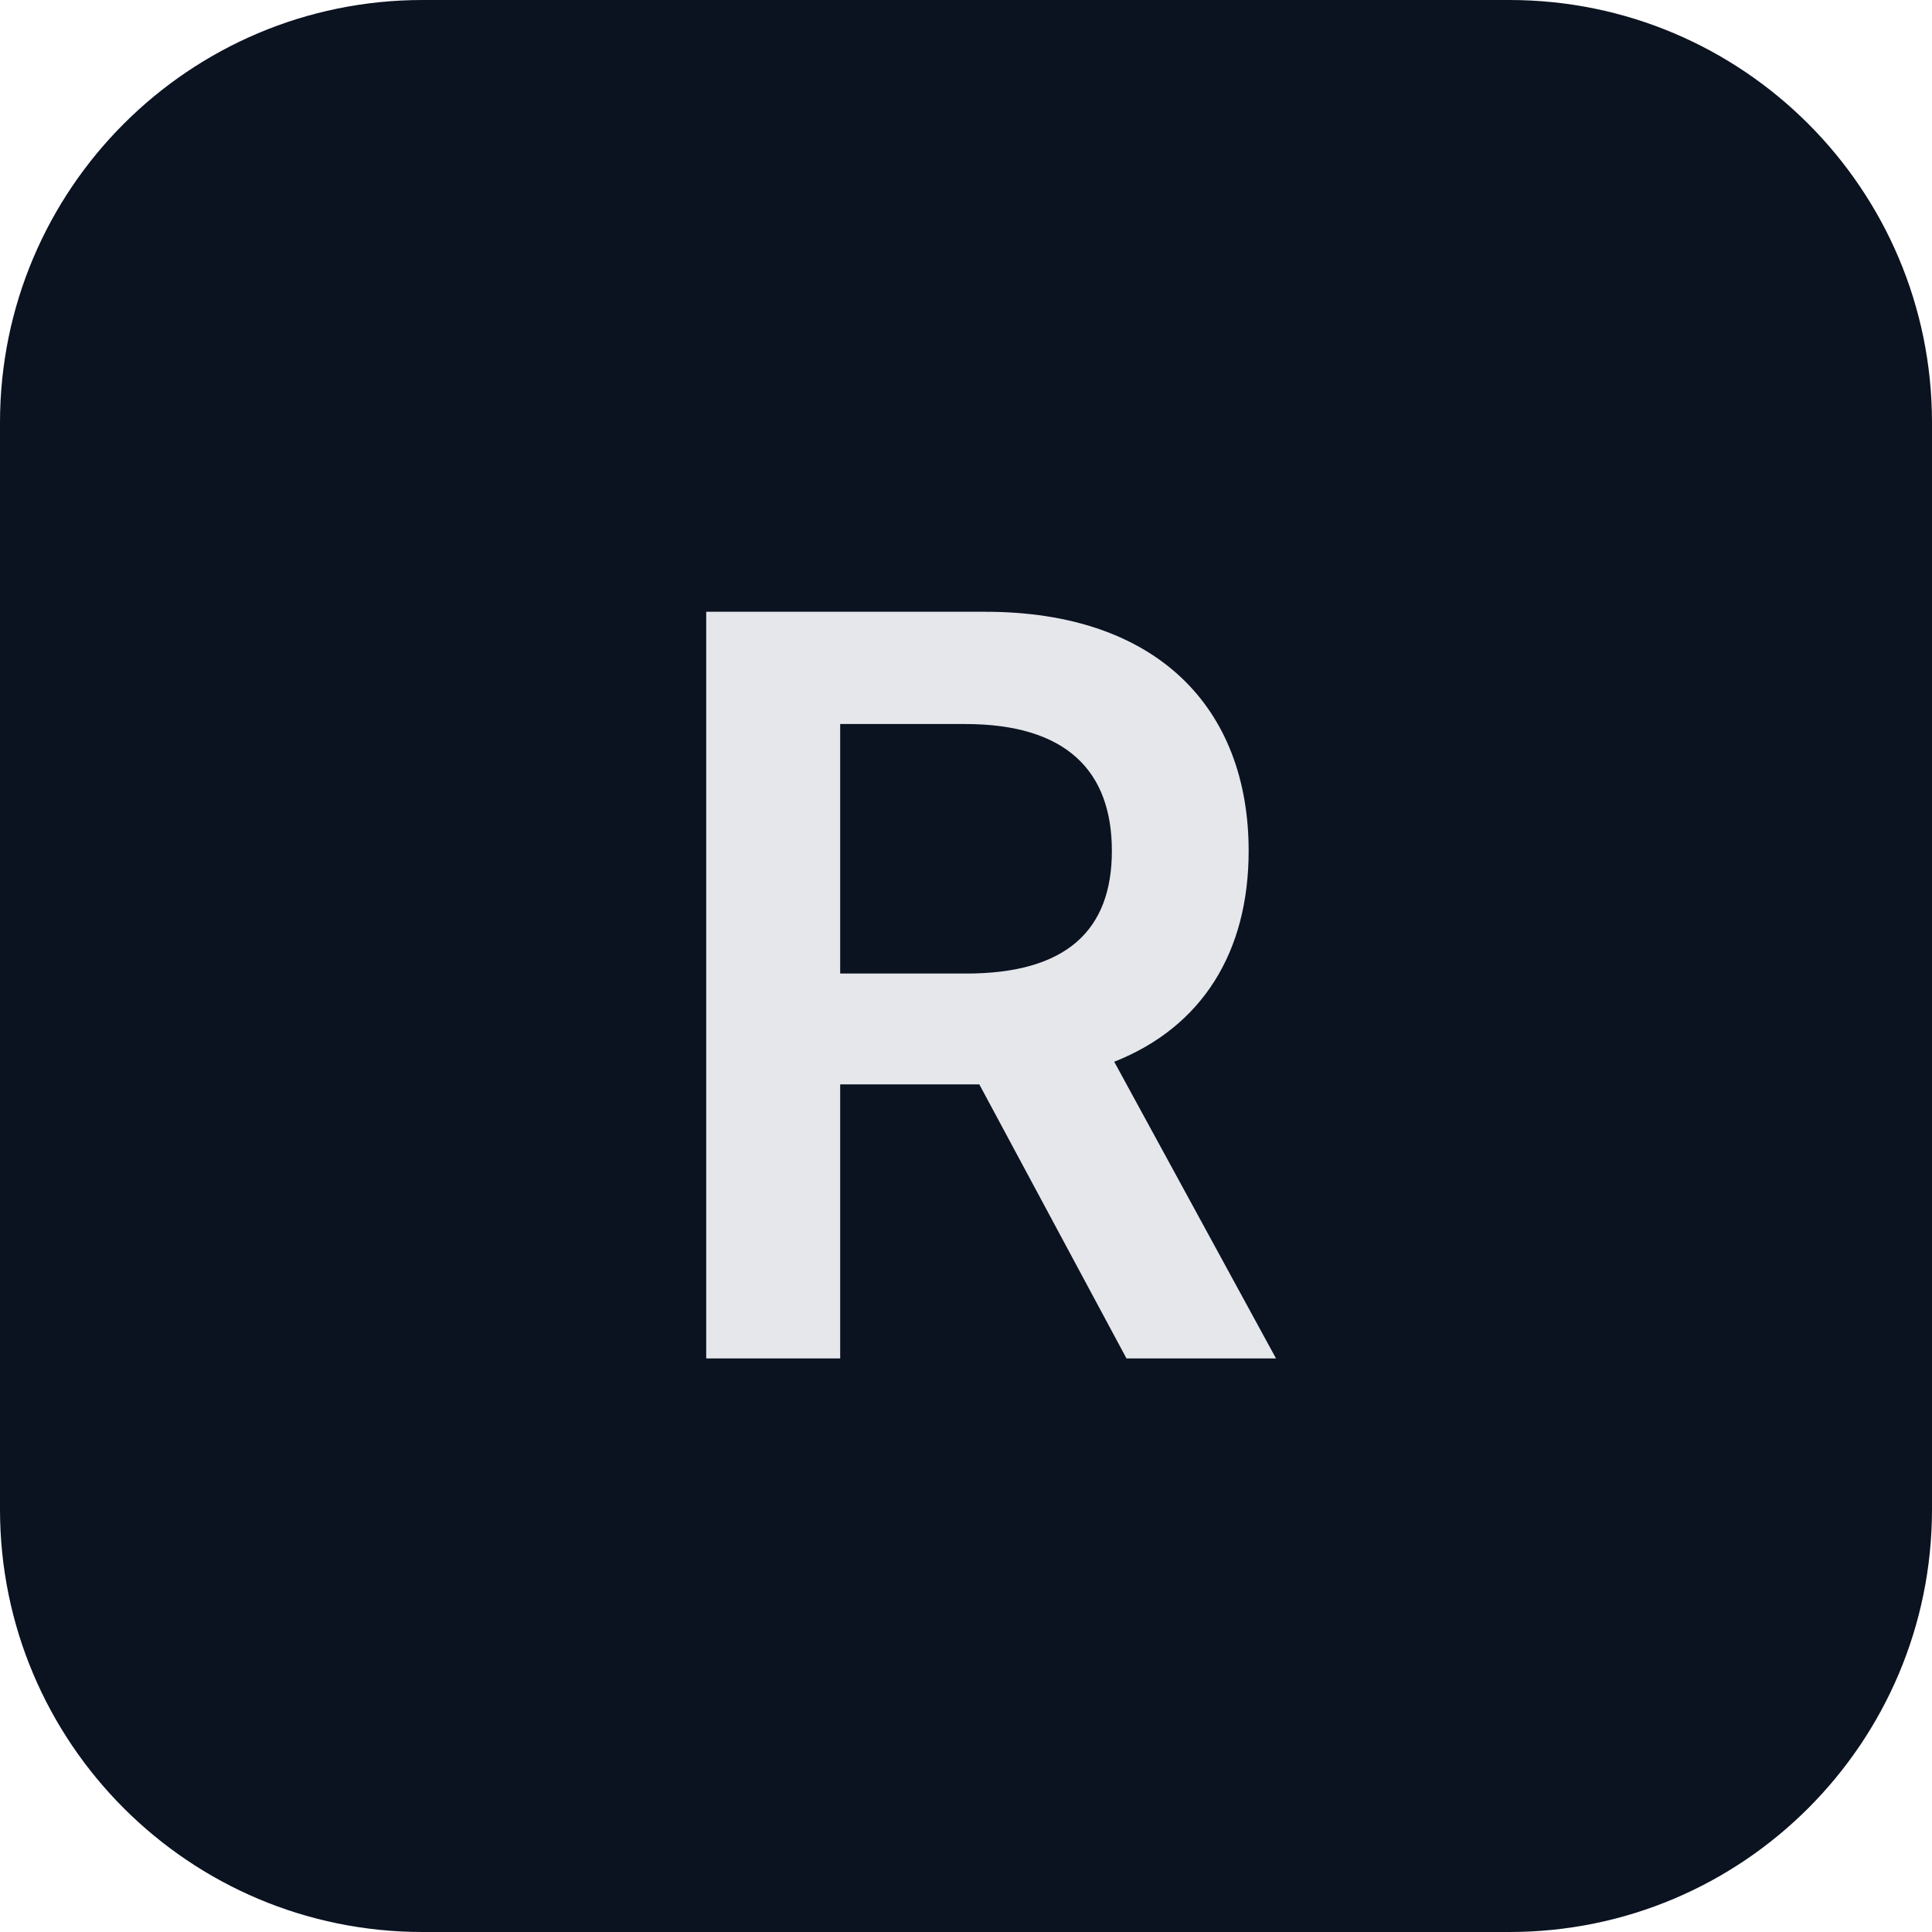
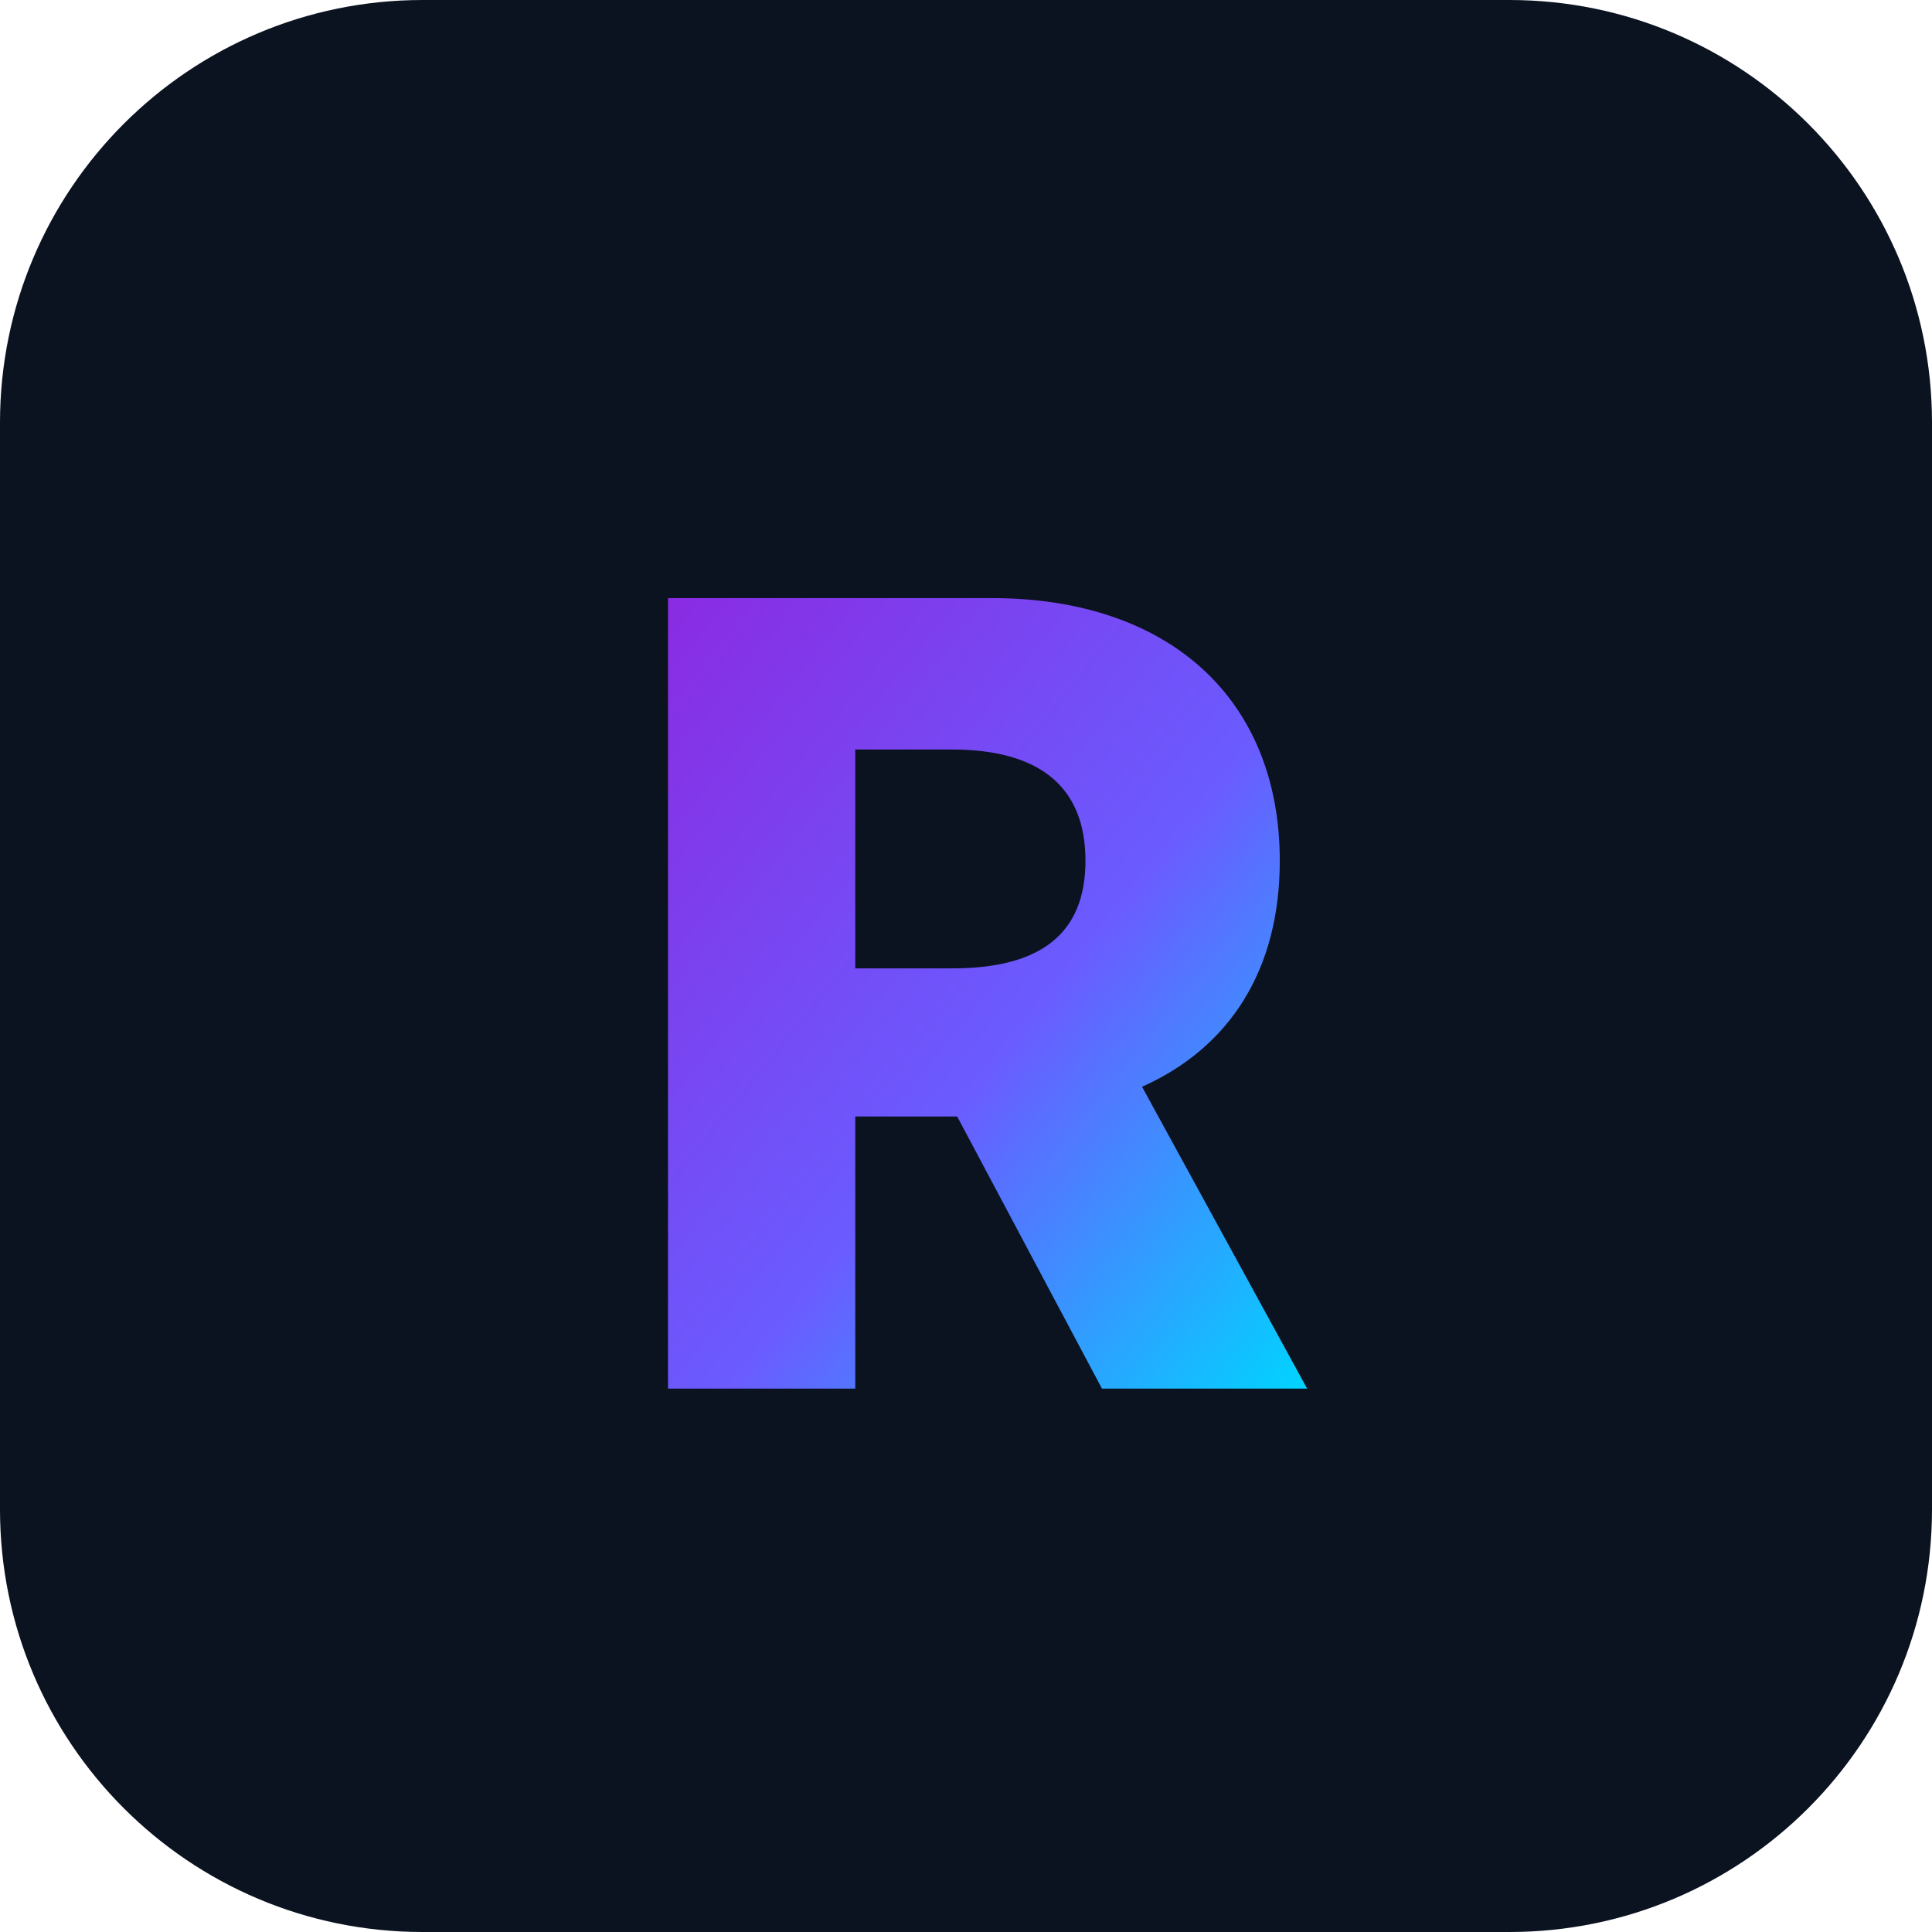
<svg xmlns="http://www.w3.org/2000/svg" viewBox="0 0 64 64">
+   <defs>
+     <linearGradient id="grad" x1="0%" y1="0%" x2="100%" y2="100%">
+       <stop offset="0%" stop-color="#8A2BE2" />
+       <stop offset="55%" stop-color="#6A5CFF" />
+       <stop offset="100%" stop-color="#00D4FF" />
+     </linearGradient>
+   </defs>
  <rect width="64" height="64" rx="14" fill="#0b1220" />
-   <text x="32" y="45" text-anchor="middle" font-family="Inter, system-ui, Segoe UI, Roboto, Arial, sans-serif" font-size="34" font-weight="600" fill="#e5e7eb">R</text>
+   <text x="32" y="46" text-anchor="middle" font-family="Inter, system-ui, Segoe UI, Roboto, Arial, sans-serif" font-size="36" font-weight="800" fill="url(#grad)">R</text>
</svg>
